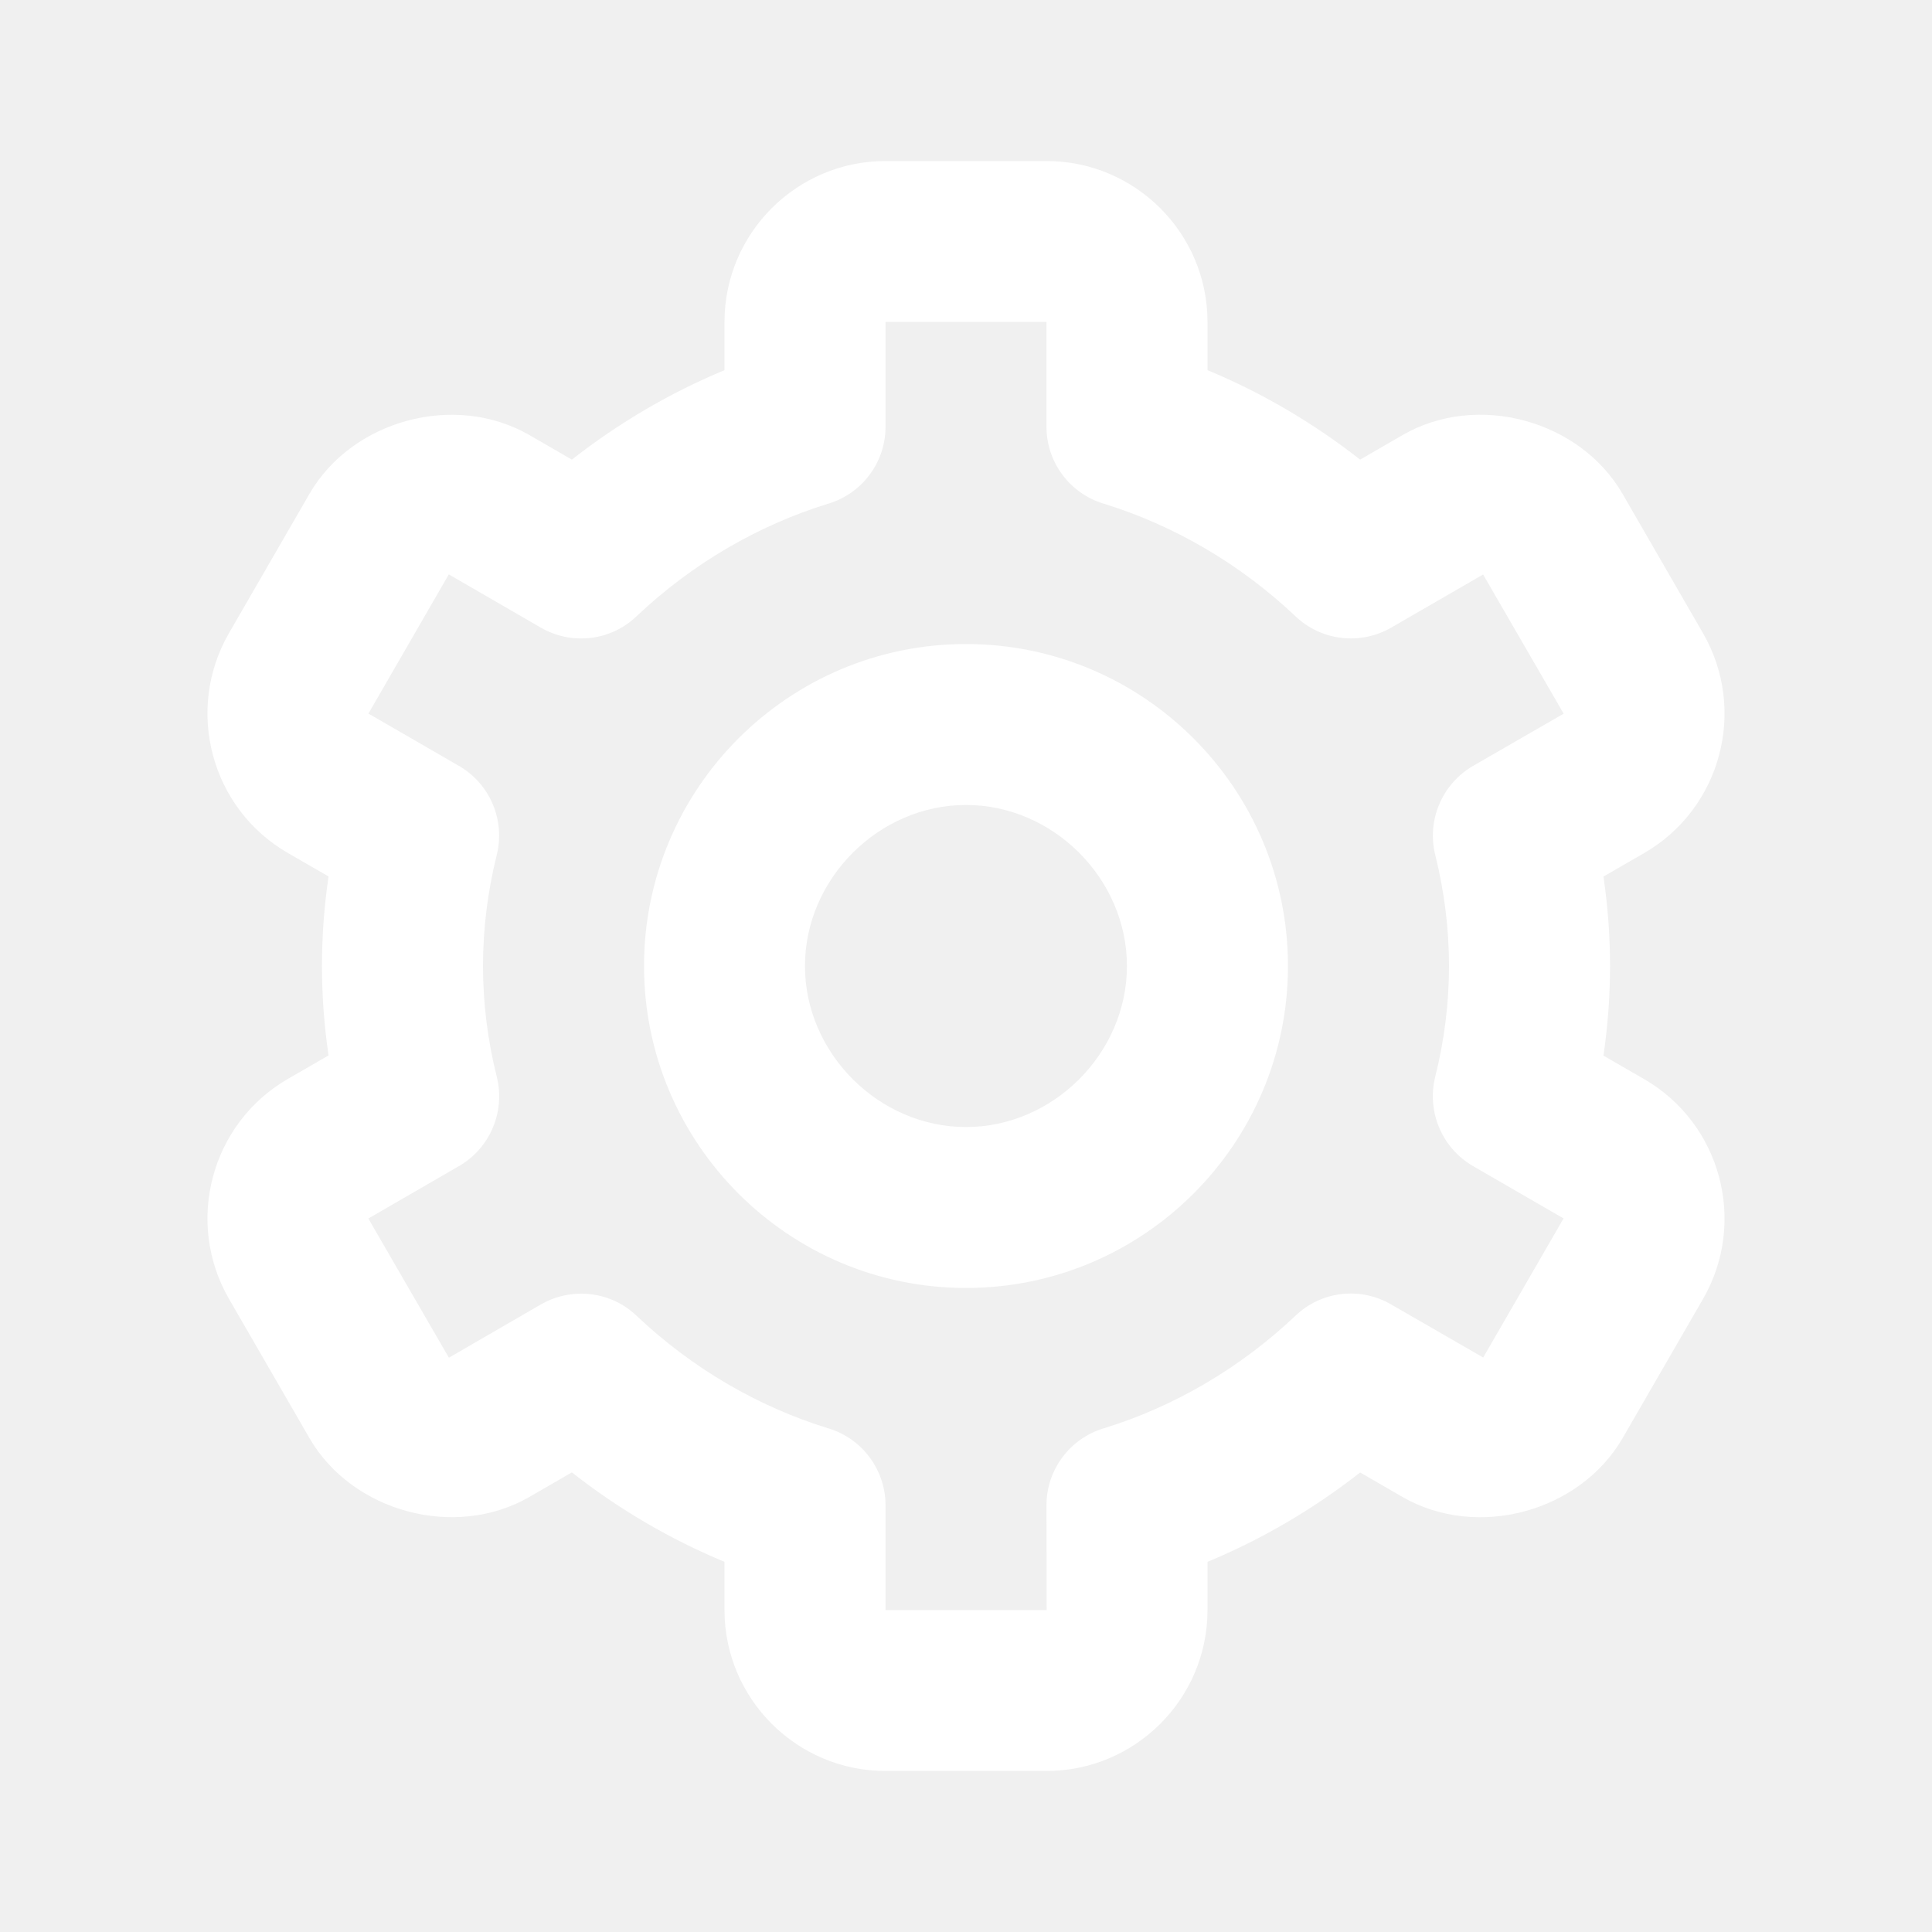
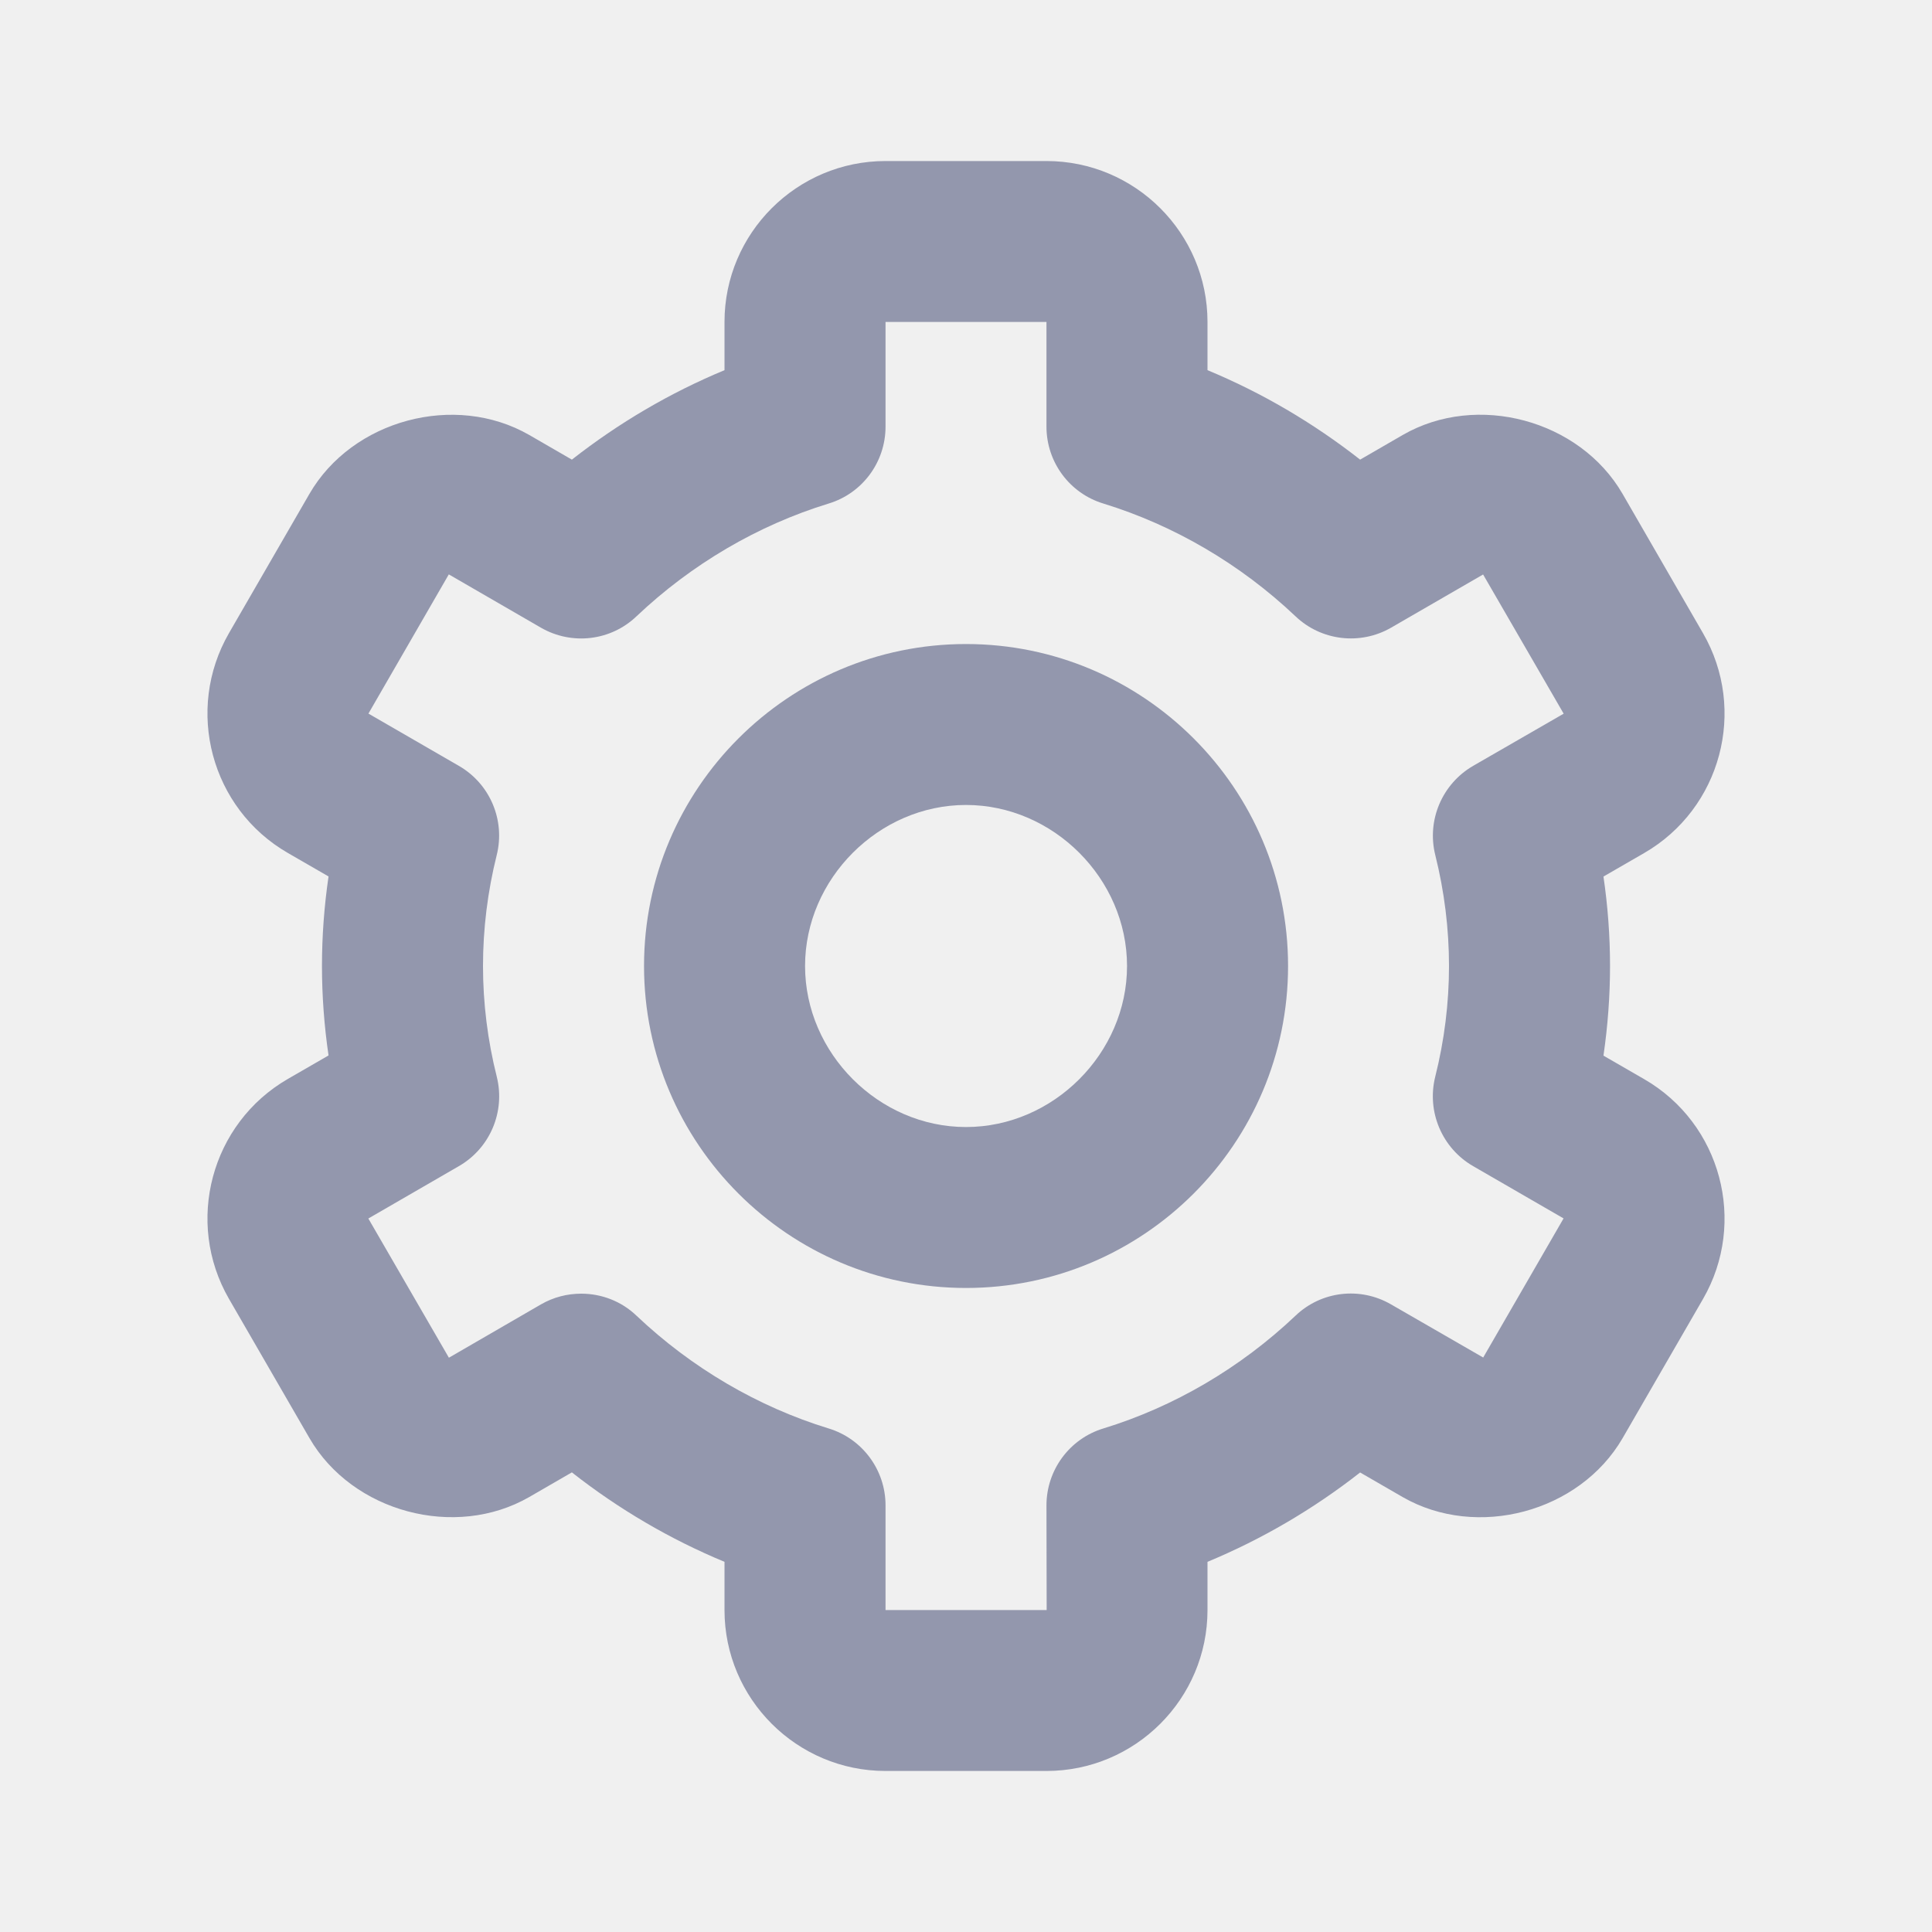
<svg xmlns="http://www.w3.org/2000/svg" width="20" height="20" viewBox="0 0 20 20" fill="none">
-   <path d="M10 13.333C11.838 13.333 13.333 11.838 13.333 10C13.333 8.162 11.838 6.667 10 6.667C8.162 6.667 6.667 8.162 6.667 10C6.667 11.838 8.162 13.333 10 13.333ZM10 8.333C10.903 8.333 11.666 9.097 11.666 10C11.666 10.903 10.903 11.667 10 11.667C9.097 11.667 8.333 10.903 8.333 10C8.333 9.097 9.097 8.333 10 8.333Z" fill="white" />
-   <path d="M2.371 13.447L3.204 14.888C3.647 15.653 4.712 15.939 5.479 15.497L5.92 15.242C6.405 15.623 6.938 15.935 7.5 16.168V16.667C7.5 17.586 8.248 18.333 9.167 18.333H10.833C11.752 18.333 12.5 17.586 12.5 16.667V16.168C13.062 15.935 13.595 15.623 14.08 15.243L14.521 15.498C15.29 15.939 16.352 15.654 16.797 14.888L17.629 13.448C18.089 12.652 17.816 11.63 17.02 11.171L16.599 10.928C16.644 10.618 16.667 10.309 16.667 10C16.667 9.691 16.644 9.381 16.599 9.074L17.02 8.831C17.816 8.371 18.089 7.35 17.629 6.554L16.797 5.113C16.354 4.347 15.29 4.059 14.521 4.503L14.08 4.758C13.595 4.378 13.062 4.065 12.5 3.832V3.333C12.5 2.414 11.752 1.667 10.833 1.667H9.167C8.248 1.667 7.5 2.414 7.5 3.333V3.832C6.938 4.065 6.405 4.378 5.92 4.758L5.479 4.503C4.709 4.06 3.646 4.347 3.203 5.113L2.371 6.553C1.911 7.349 2.184 8.371 2.98 8.83L3.401 9.073C3.356 9.381 3.333 9.691 3.333 10C3.333 10.309 3.356 10.618 3.401 10.926L2.98 11.169C2.184 11.629 1.911 12.651 2.371 13.447ZM5.143 11.148C5.048 10.771 5 10.384 5 10C5 9.615 5.048 9.228 5.142 8.852C5.232 8.491 5.073 8.114 4.75 7.928L3.814 7.387L4.646 5.946L5.6 6.498C5.92 6.682 6.323 6.635 6.59 6.379C7.159 5.84 7.846 5.437 8.577 5.213C8.928 5.107 9.167 4.783 9.167 4.417V3.333H10.833V4.417C10.833 4.783 11.072 5.107 11.423 5.213C12.154 5.438 12.841 5.84 13.41 6.379C13.678 6.635 14.082 6.681 14.4 6.498L15.353 5.947L16.187 7.388L15.25 7.928C14.928 8.115 14.768 8.492 14.858 8.852C14.952 9.228 15 9.615 15 10C15 10.384 14.952 10.771 14.857 11.148C14.768 11.509 14.928 11.886 15.25 12.072L16.186 12.613L15.354 14.053L14.4 13.503C14.081 13.318 13.678 13.364 13.41 13.621C12.841 14.16 12.154 14.563 11.423 14.787C11.072 14.893 10.833 15.218 10.833 15.583L10.835 16.667H9.167V15.583C9.167 15.218 8.928 14.893 8.577 14.787C7.846 14.563 7.159 14.16 6.59 13.621C6.432 13.469 6.225 13.392 6.017 13.392C5.873 13.392 5.73 13.428 5.6 13.503L4.647 14.055L3.813 12.614L4.75 12.072C5.073 11.886 5.232 11.509 5.143 11.148Z" fill="white" />
+   <path d="M10 13.333C11.839 13.333 13.334 11.838 13.334 10C13.334 8.162 11.839 6.667 10 6.667C8.162 6.667 6.667 8.162 6.667 10C6.667 11.838 8.162 13.333 10 13.333ZM10 8.333C10.904 8.333 11.667 9.097 11.667 10C11.667 10.903 10.904 11.667 10 11.667C9.097 11.667 8.334 10.903 8.334 10C8.334 9.097 9.097 8.333 10 8.333Z" fill="#9397AD" />
+   <path d="M2.371 13.447L3.204 14.888C3.647 15.653 4.712 15.939 5.479 15.497L5.92 15.242C6.405 15.623 6.938 15.935 7.5 16.168V16.667C7.5 17.586 8.248 18.333 9.167 18.333H10.833C11.752 18.333 12.5 17.586 12.5 16.667V16.168C13.062 15.935 13.595 15.623 14.08 15.243L14.521 15.498C15.29 15.939 16.352 15.654 16.797 14.888L17.629 13.448C18.089 12.652 17.816 11.63 17.02 11.171L16.599 10.928C16.644 10.618 16.667 10.309 16.667 10C16.667 9.691 16.644 9.381 16.599 9.074L17.02 8.831C17.816 8.371 18.089 7.35 17.629 6.554L16.797 5.113C16.354 4.347 15.29 4.059 14.521 4.503L14.08 4.758C13.595 4.378 13.062 4.065 12.5 3.832V3.333C12.5 2.414 11.752 1.667 10.833 1.667H9.167C8.248 1.667 7.5 2.414 7.5 3.333V3.832C6.938 4.065 6.405 4.378 5.92 4.758L5.479 4.503C4.709 4.06 3.646 4.347 3.203 5.113L2.371 6.553C1.911 7.349 2.184 8.371 2.98 8.83L3.401 9.073C3.356 9.381 3.333 9.691 3.333 10C3.333 10.309 3.356 10.618 3.401 10.926L2.98 11.169C2.184 11.629 1.911 12.651 2.371 13.447ZM5.143 11.148C5.048 10.771 5 10.384 5 10C5 9.615 5.048 9.228 5.142 8.852C5.232 8.491 5.073 8.114 4.75 7.928L3.814 7.387L4.646 5.946L5.6 6.498C5.92 6.682 6.323 6.635 6.59 6.379C7.159 5.84 7.846 5.437 8.577 5.213C8.928 5.107 9.167 4.783 9.167 4.417V3.333H10.833V4.417C10.833 4.783 11.072 5.107 11.423 5.213C12.154 5.438 12.841 5.84 13.41 6.379C13.678 6.635 14.082 6.681 14.4 6.498L15.353 5.947L16.187 7.388L15.25 7.928C14.928 8.115 14.768 8.492 14.858 8.852C14.952 9.228 15 9.615 15 10C15 10.384 14.952 10.771 14.857 11.148C14.768 11.509 14.928 11.886 15.25 12.072L16.186 12.613L15.354 14.053L14.4 13.503C14.081 13.318 13.678 13.364 13.41 13.621C12.841 14.16 12.154 14.563 11.423 14.787C11.072 14.893 10.833 15.218 10.833 15.583L10.835 16.667H9.167V15.583C9.167 15.218 8.928 14.893 8.577 14.787C7.846 14.563 7.159 14.16 6.59 13.621C6.432 13.469 6.225 13.392 6.017 13.392C5.873 13.392 5.73 13.428 5.6 13.503L4.647 14.055L3.813 12.614L4.75 12.072C5.073 11.886 5.232 11.509 5.143 11.148Z" fill="#9397AD" />
</svg>
